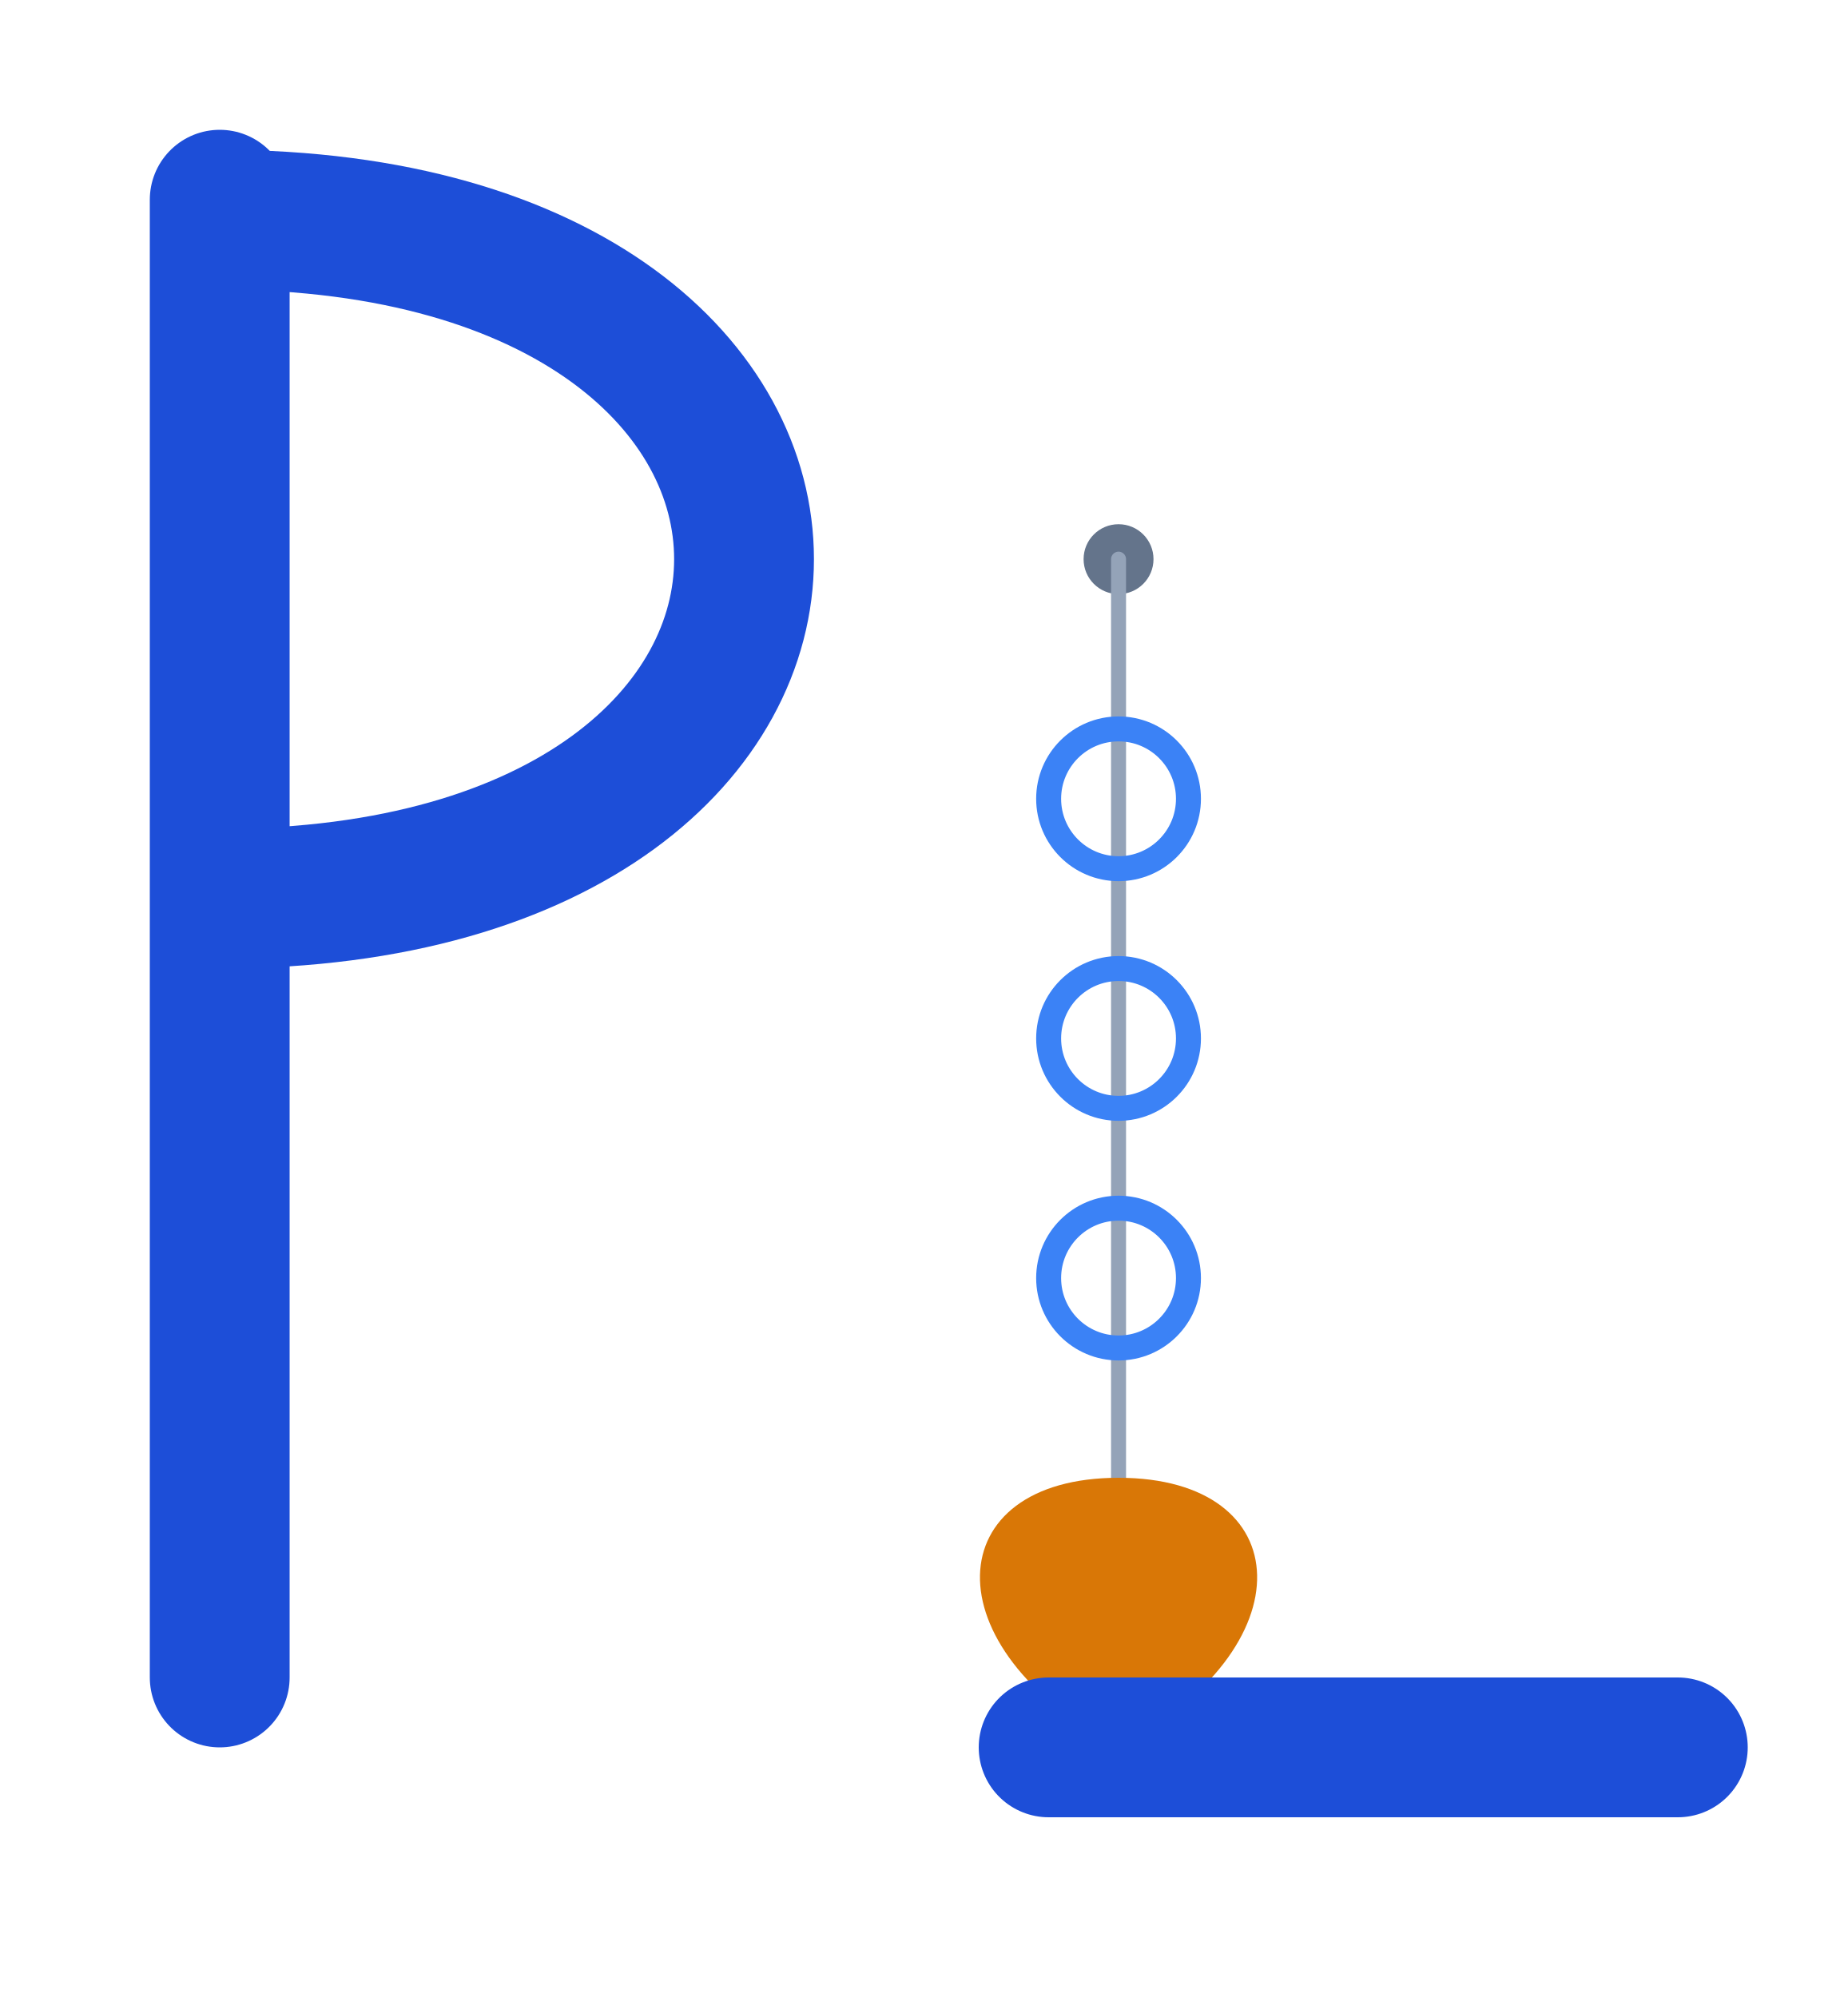
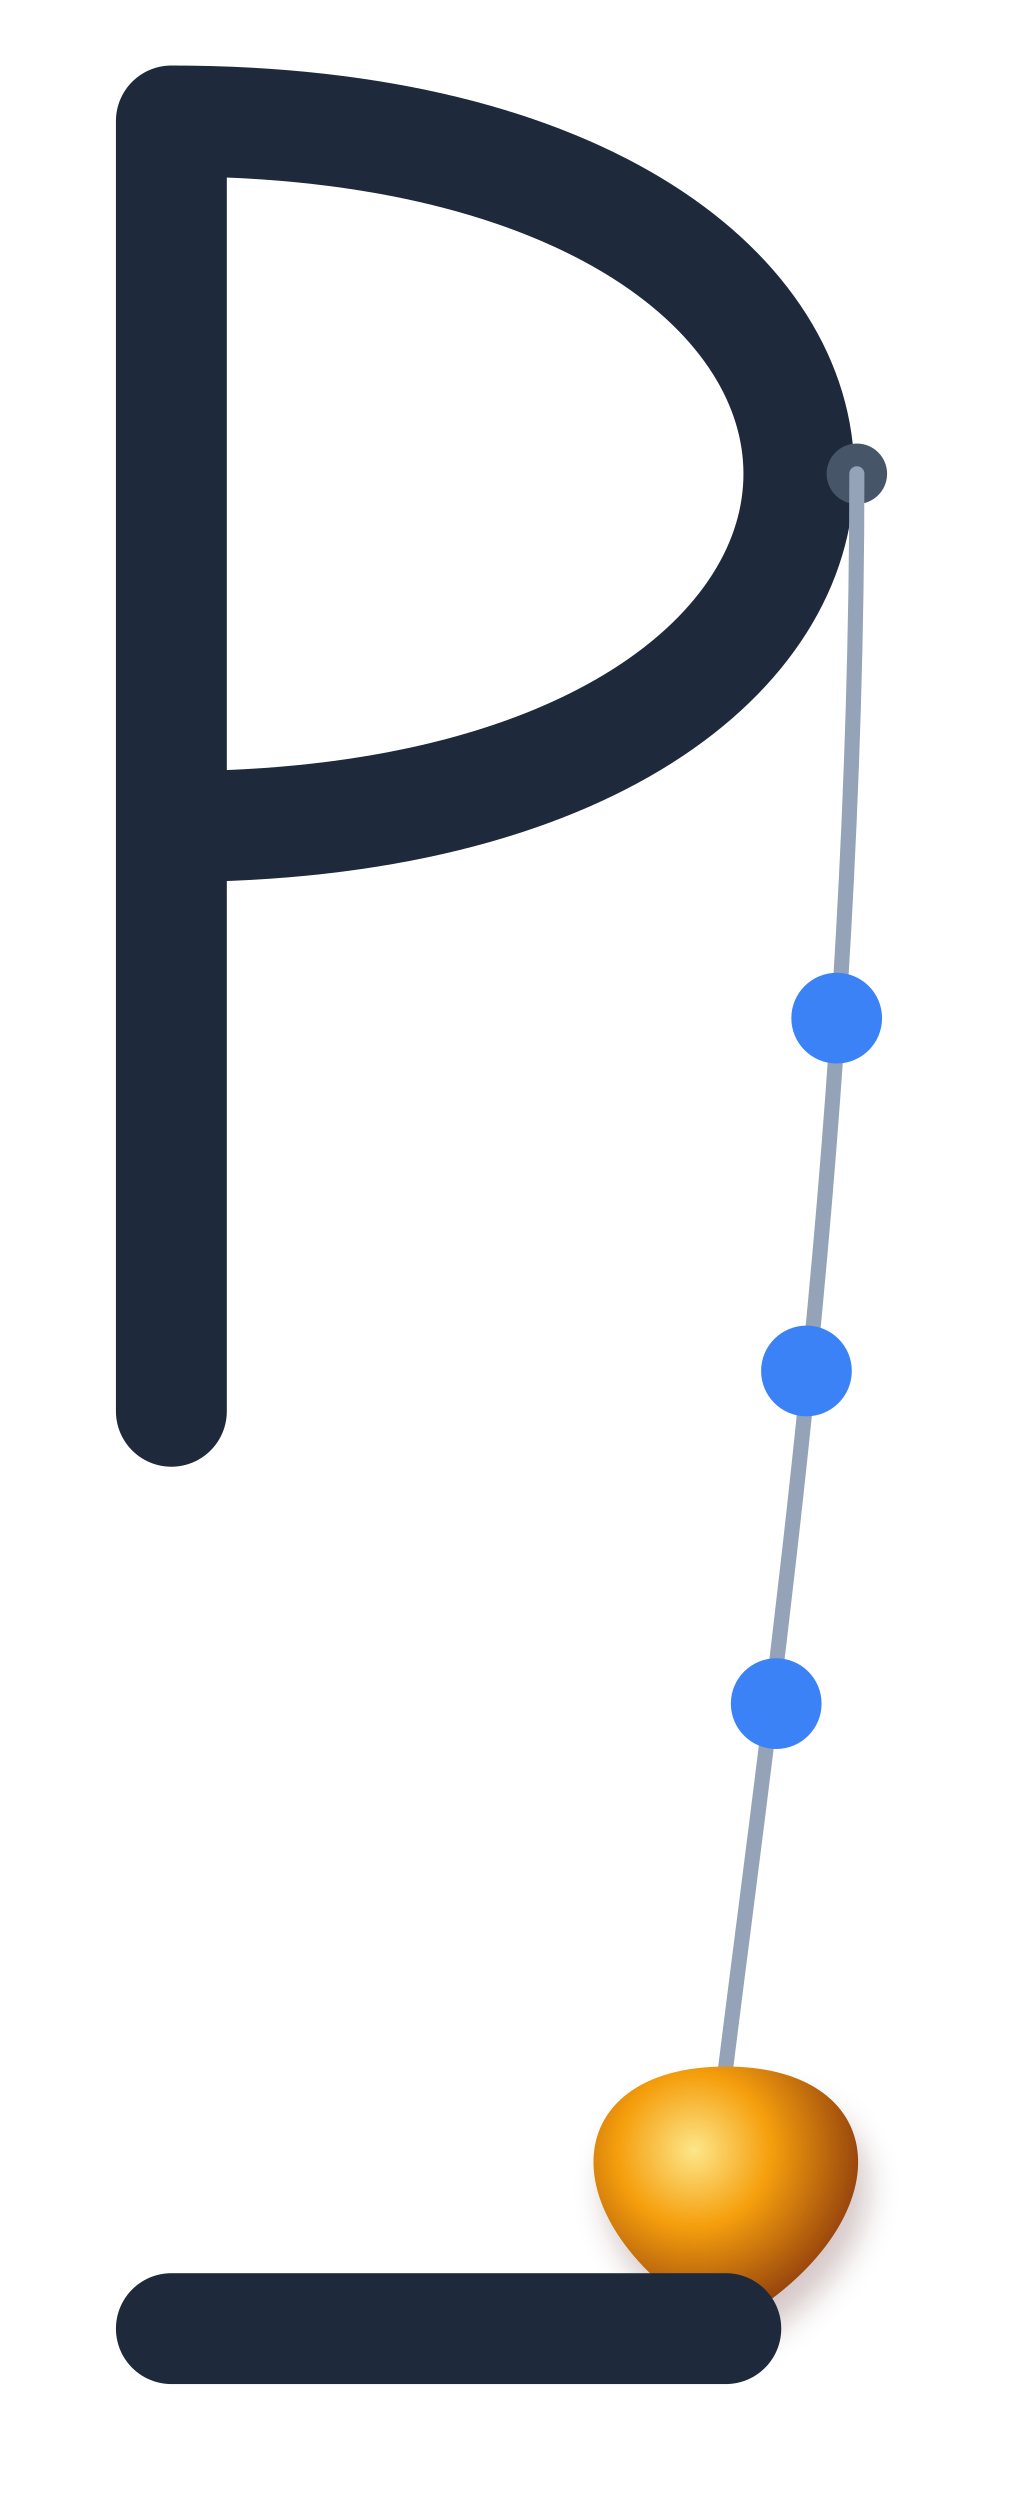
- <svg xmlns="http://www.w3.org/2000/svg" viewBox="0 0 185 200" role="img" aria-label="plumb-line logo">
-   <line x1="22" y1="20" x2="22" y2="168" stroke="#1d4ed8" stroke-width="14" stroke-linecap="round" />
-   <path d="M 22,22 C 92,22 92,90 22,90" fill="none" stroke="#1d4ed8" stroke-width="14" stroke-linecap="butt" />
-   <circle cx="112" cy="56" r="3.5" fill="#64748b" />
-   <line x1="112" y1="56" x2="112" y2="148" stroke="#94a3b8" stroke-width="1.5" stroke-linecap="round" />
-   <circle cx="112" cy="80" r="7" fill="none" stroke="#3b82f6" stroke-width="2.5" />
-   <circle cx="112" cy="104" r="7" fill="none" stroke="#3b82f6" stroke-width="2.5" />
-   <circle cx="112" cy="128" r="7" fill="none" stroke="#3b82f6" stroke-width="2.5" />
-   <path d="M 112,148 C 130,148 131,165 112,175 C 93,165 94,148 112,148 Z" fill="#d97706" />
-   <line x1="105" y1="175" x2="168" y2="175" stroke="#1d4ed8" stroke-width="14" stroke-linecap="round" />
+ <svg xmlns="http://www.w3.org/2000/svg" viewBox="8 8 100 248" role="img" aria-label="plumb-line logo">
+   <defs>
+     <radialGradient id="bob-g" cx="38%" cy="32%" r="65%">
+       <stop offset="0%" stop-color="#fde68a" />
+       <stop offset="45%" stop-color="#f59e0b" />
+       <stop offset="100%" stop-color="#92400e" />
+     </radialGradient>
+     <filter id="bob-shadow" x="-40%" y="-20%" width="180%" height="160%">
+       <feGaussianBlur in="SourceAlpha" stdDeviation="1.5" result="blur" />
+       <feOffset in="blur" dx="1" dy="2.5" result="shifted" />
+       <feFlood flood-color="#451a03" flood-opacity="0.22" result="clr" />
+       <feComposite in="clr" in2="shifted" operator="in" result="shadow" />
+       <feMerge>
+         <feMergeNode in="shadow" />
+         <feMergeNode in="SourceGraphic" />
+       </feMerge>
+     </filter>
+   </defs>
+   <path d="M 25,148 L 25,20 C 108,20 108,90 25,90" fill="none" stroke="#1e293b" stroke-width="11" stroke-linecap="round" stroke-linejoin="round" />
+   <circle cx="93" cy="55" r="3" fill="#475569" />
+   <path d="M 93,55 C 93,118 85,173 80,213" fill="none" stroke="#94a3b8" stroke-width="1.5" stroke-linecap="round" />
+   <circle cx="91" cy="109" r="4.5" fill="#3b82f6" />
+   <circle cx="88" cy="144" r="4.5" fill="#3b82f6" />
+   <circle cx="85" cy="177" r="4.5" fill="#3b82f6" />
+   <path d="M 80,213 C 97,213 98,229 80,239 C 62,229 63,213 80,213 Z" fill="url(#bob-g)" filter="url(#bob-shadow)" />
+   <line x1="80" y1="239" x2="25" y2="239" stroke="#1e293b" stroke-width="11" stroke-linecap="round" />
</svg>
